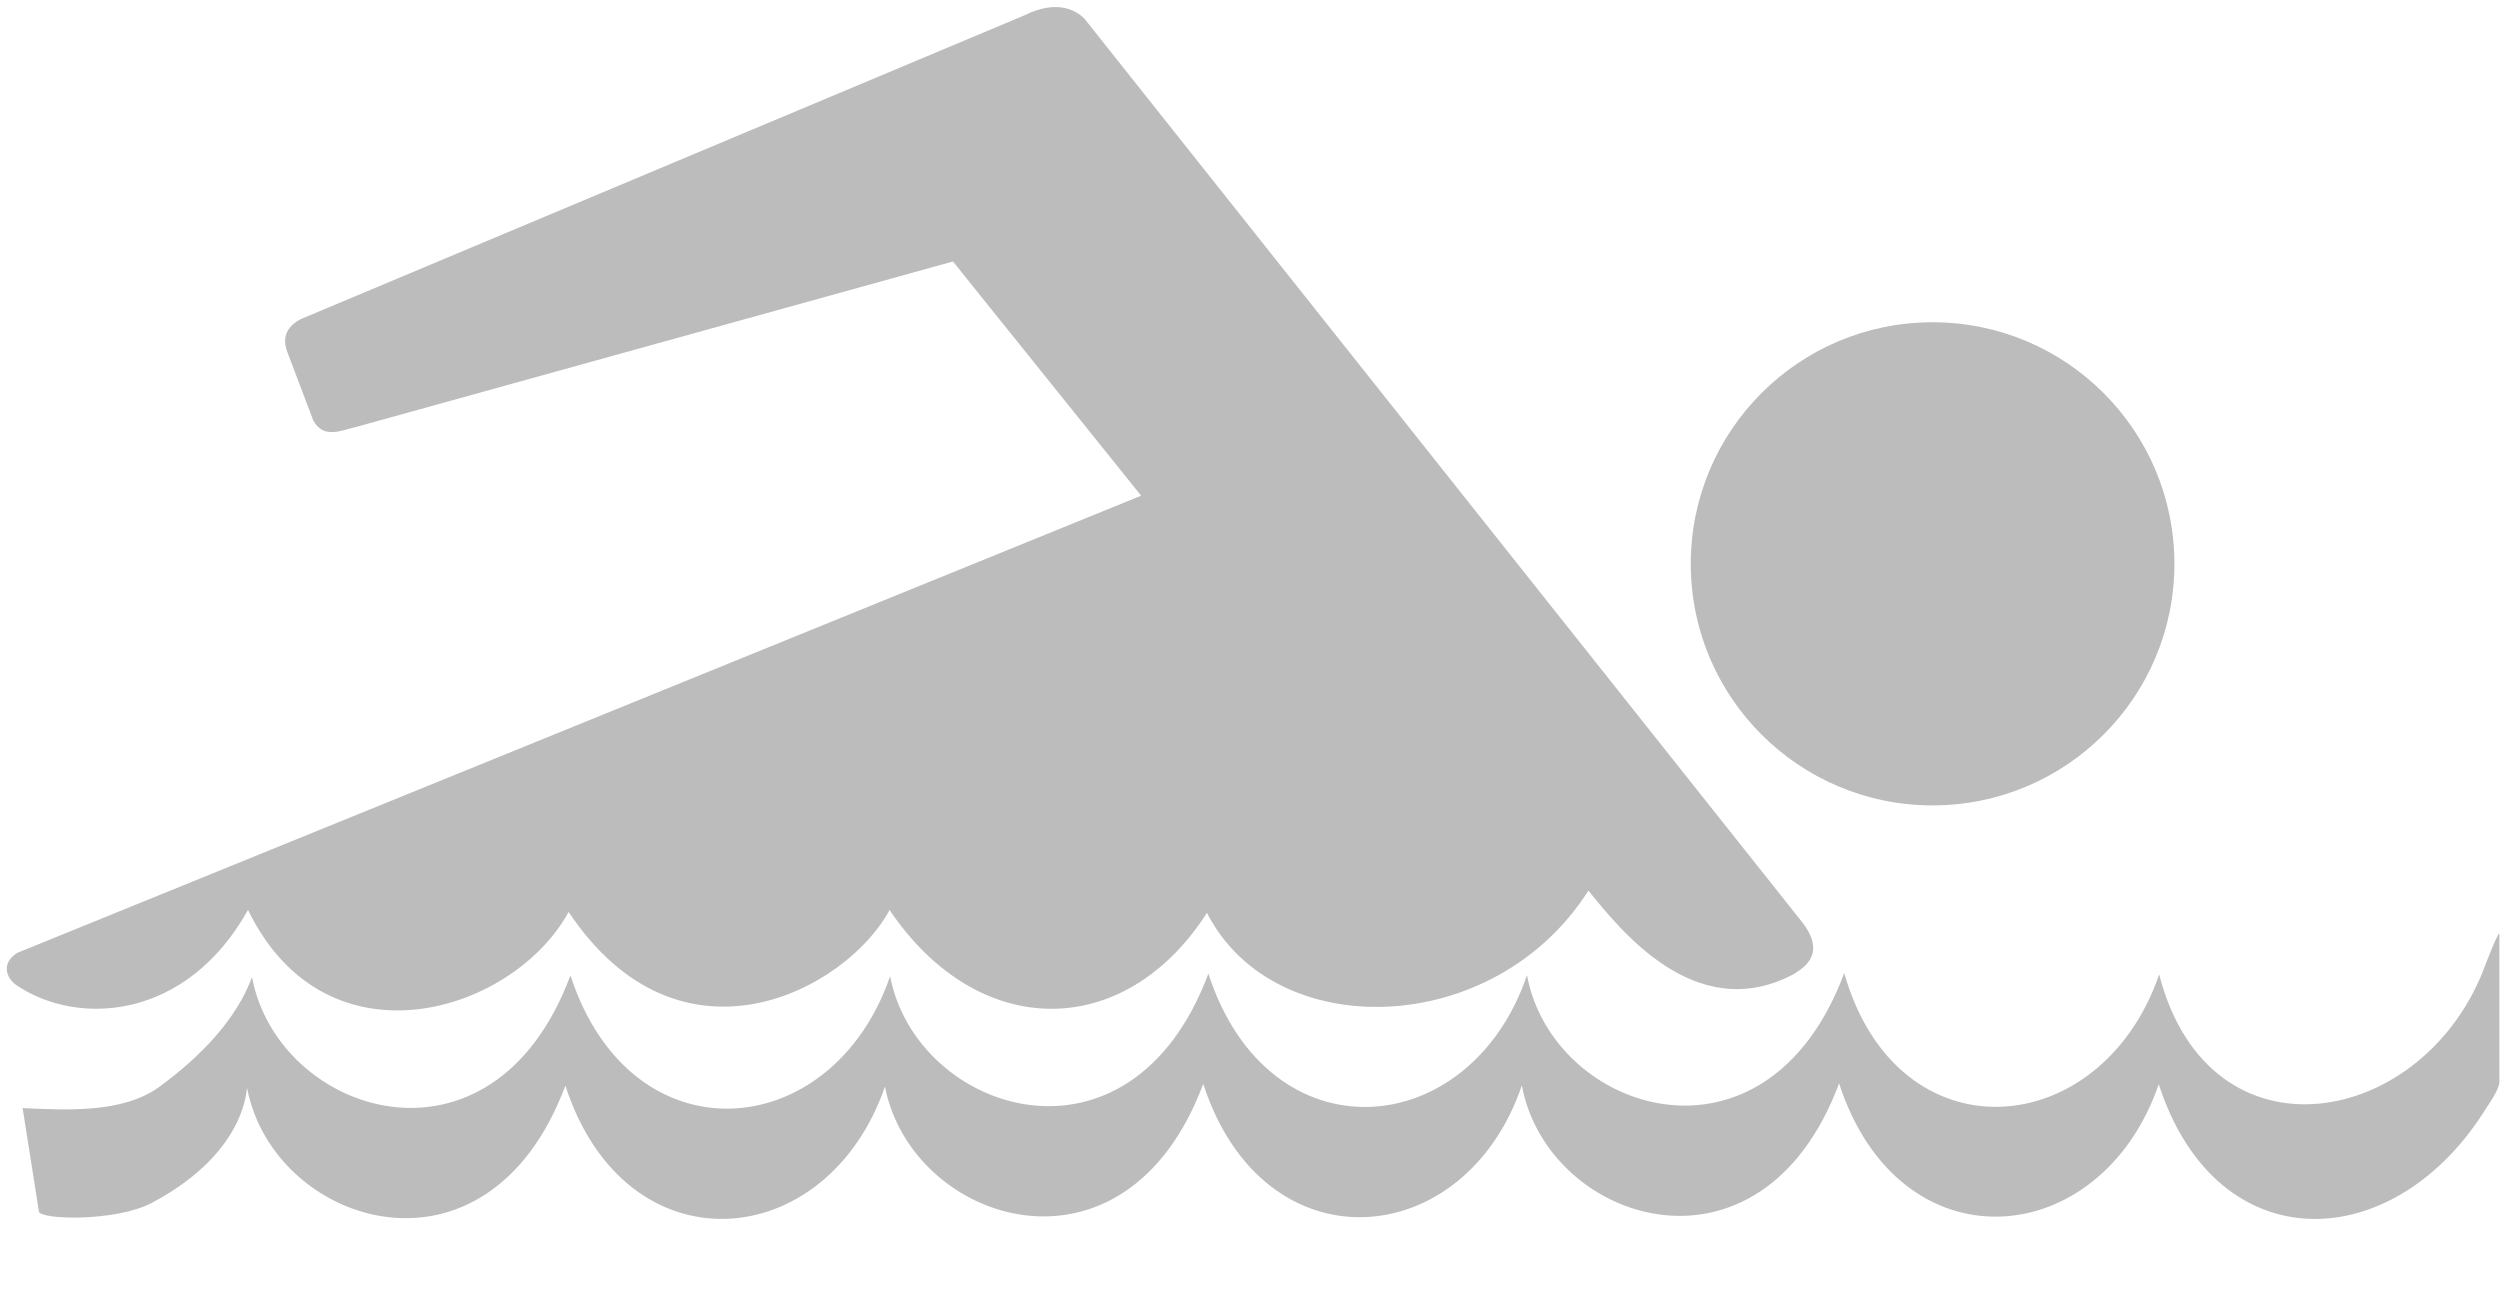
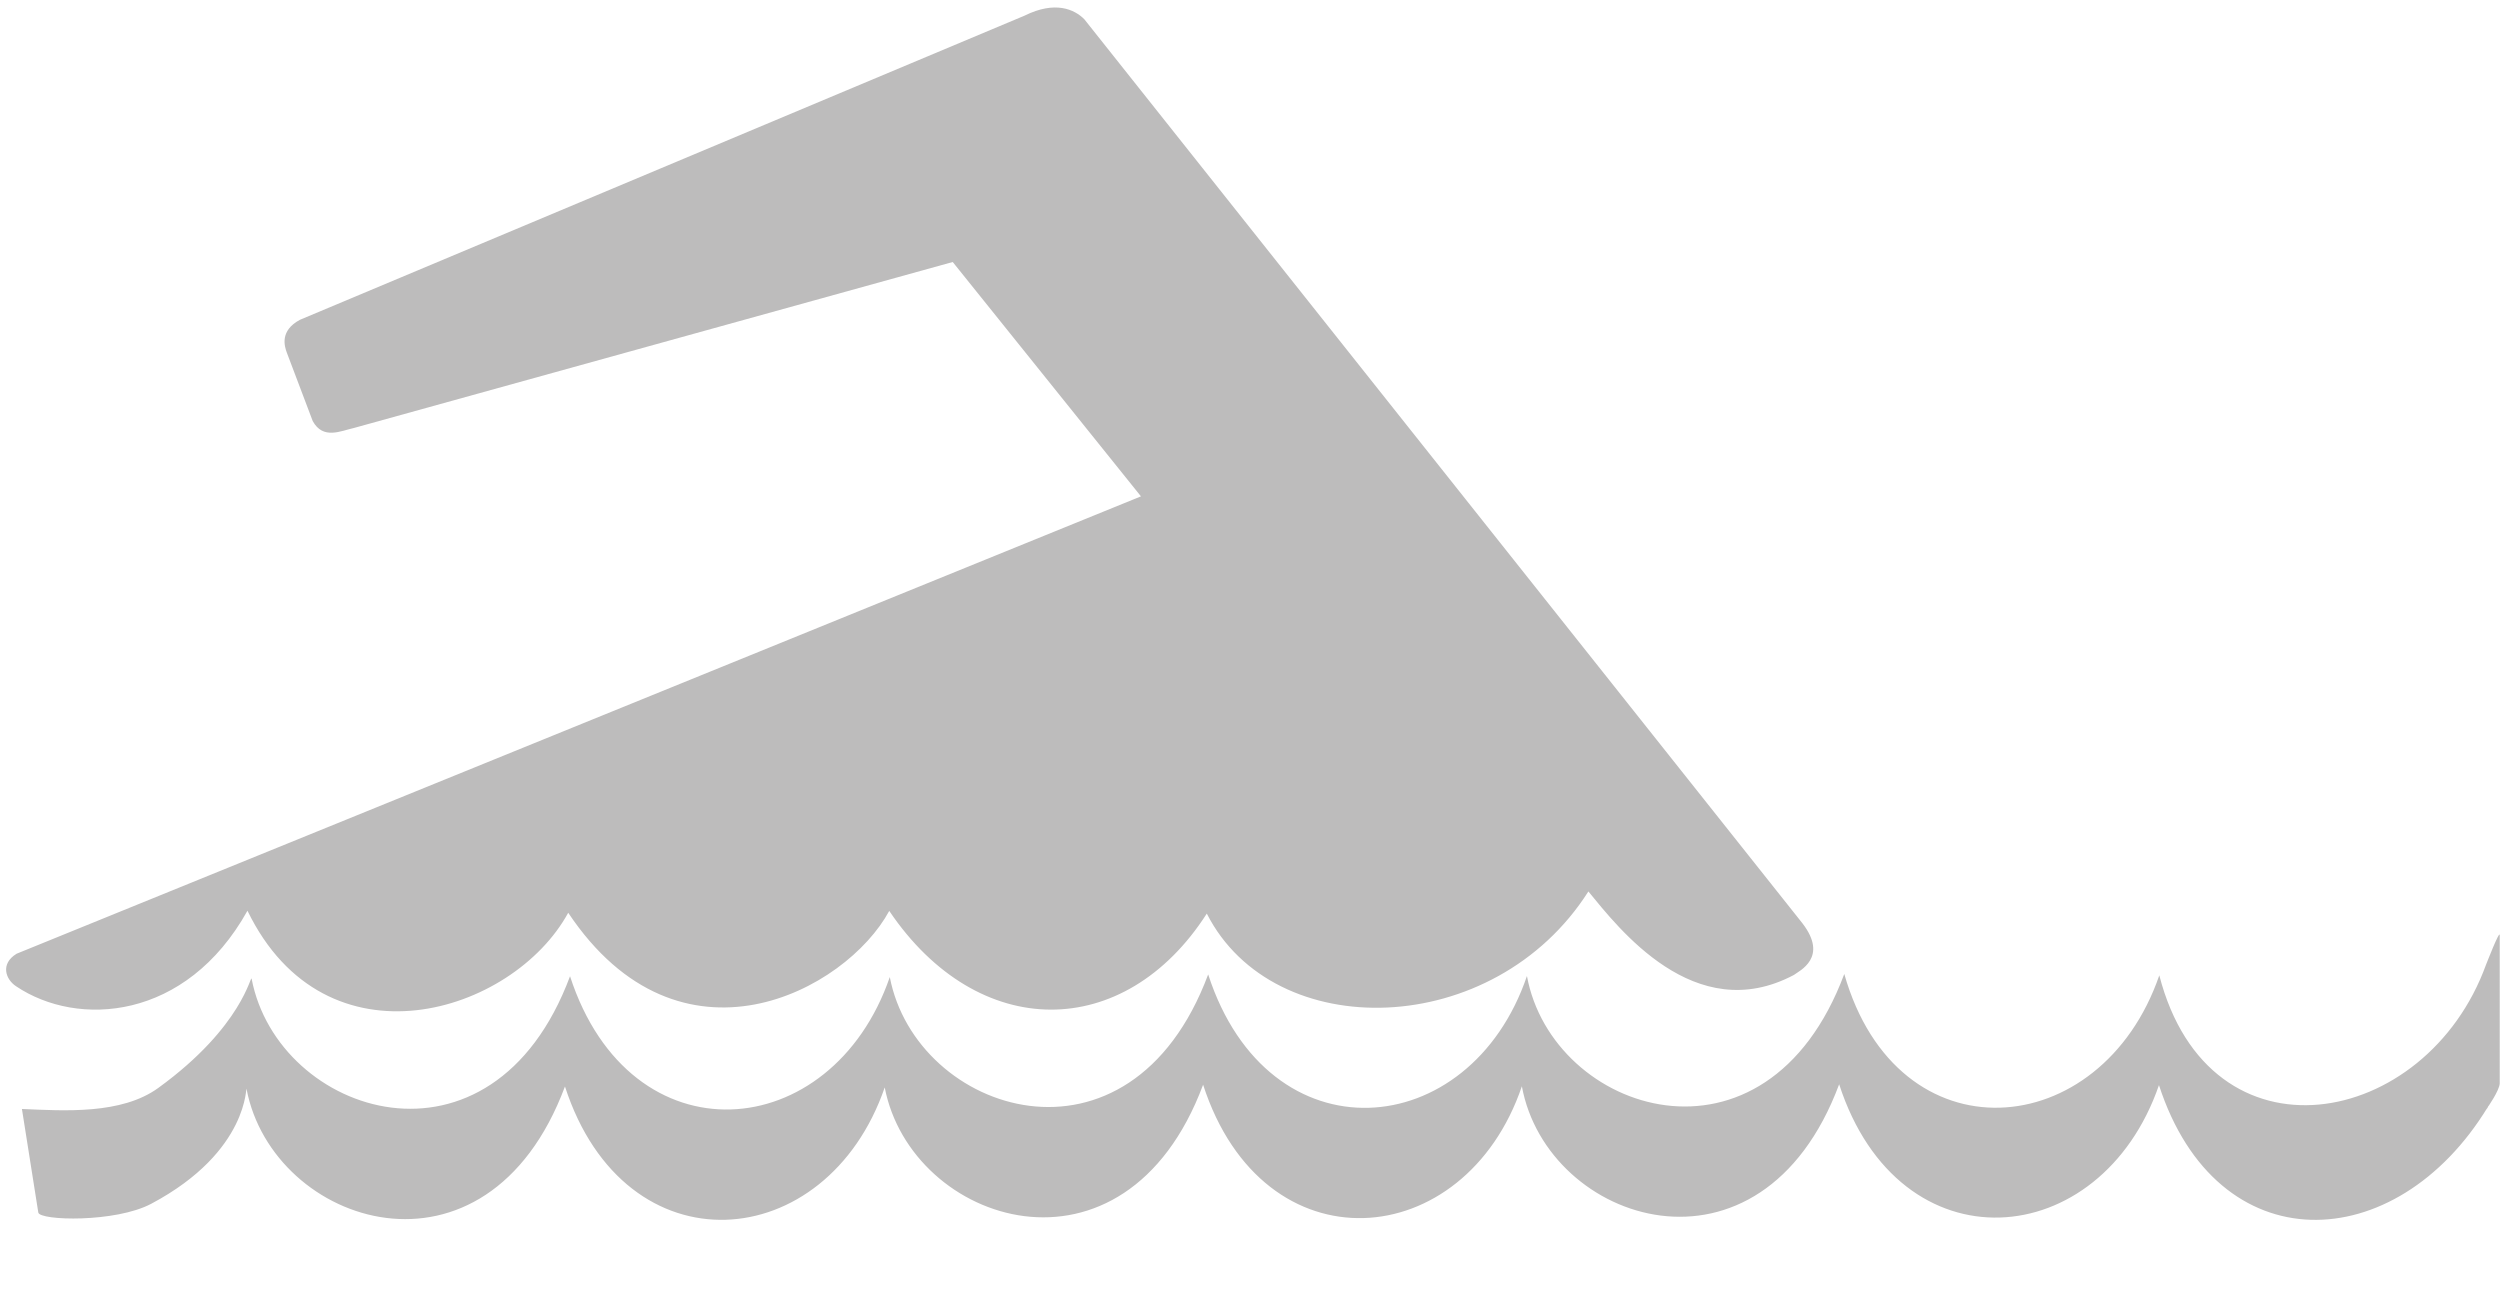
- <svg xmlns="http://www.w3.org/2000/svg" version="1.1" width="22.41mm" height="11.61mm" viewBox="0 0 63.51 32.92">
+ <svg xmlns="http://www.w3.org/2000/svg" version="1.1" width="16mm" height="8.3mm" viewBox="0 0 45.37 23.52">
  <g transform="scale(0.1)">
-     <path fill="#bdbcbc" fill-rule="evenodd" d="M631.97 281.34C631.94 281.41 635.11 276.87 635.11 275.11L635.11 237.49C635.11 236 631.67 244.93 631.65 244.99C616.46 286.86 561.36 296.96 548.64 247.69C533.87 290.5 482.08 294.66 468.59 247.34C448.69 300.64 394.39 282.84 387.96 247.85C373.45 290.5 322.28 294.65 306.97 247.47C287.07 300.77 232.78 282.97 226.08 248.14C211.32 290.96 160.14 295.09 144.83 247.92C124.93 301.22 70.64 283.4 63.94 248.6C63.68 247.21 61.87 260.57 40.24 276.3C30.85 283.11 16.26 282.1 5.58 281.65L9.73 307.95C10.06 310.03 29.28 310.58 38.44 305.73C63.64 292.34 62.37 275.23 62.65 276.61C69.33 311.44 123.64 329.24 143.54 275.94C158.83 323.12 210.01 318.97 224.77 276.17C231.47 310.98 285.78 328.8 305.66 275.49C320.97 322.66 372.15 318.53 386.65 275.88C393.09 310.86 447.39 328.68 467.28 275.37C482.59 322.54 533.77 318.41 548.53 275.59C563.29 321.05 608.72 319.51 632.05 281.19C632.93 279.74 631.15 282.88 631.97 281.34" />
-     <path fill="#bdbcbc" fill-rule="evenodd" d="M4.11 250.47C19.76 261 47.34 259.19 62.87 231.27C82.74 272.2 130.28 257.59 144.36 231.79C172.72 274.27 214.98 251.67 225.94 231.3C248.51 264.74 285.74 264.58 306.61 232.02C323.62 265.42 379.6 264.1 403.56 226.38C411.07 235.48 430.51 261 455.77 247.59C457.15 246.53 464.66 243.15 457.94 234.45C397.11 157.88 336.3 81.32 275.47 4.75C272.99 2.27 268.11 0 260.31 3.86C198.93 29.63 137.57 55.38 76.21 81.14C71.04 83.92 72.28 87.83 72.87 89.48C75.06 95.26 77.25 101.06 79.45 106.85C82.09 111.69 86.57 109.36 89.99 108.62C140.67 94.56 191.37 80.5 242.05 66.46C258 86.3 273.94 106.15 289.88 125.99C194.68 164.73 99.46 203.46 4.23 242.19C0 244.79 1.43 248.73 4.11 250.47" />
-     <path fill="#bdbcbc" fill-rule="evenodd" d="M491.04 81.91C524.98 81.91 552.51 109.4 552.51 143.32C552.51 177.21 524.98 204.71 491.04 204.71C457.09 204.71 429.58 177.21 429.58 143.32C429.58 109.4 457.09 81.91 491.04 81.91" />
+     <path fill="#bdbcbc" fill-rule="evenodd" d="M451.4 200.96C451.39 201 453.65 197.77 453.65 196.51L453.65 169.64C453.65 168.57 451.19 174.96 451.17 174.98C440.32 204.91 400.97 212.12 391.87 176.93C381.33 207.5 344.34 210.48 334.7 176.68C320.49 214.75 281.71 202.03 277.11 177.05C266.75 207.5 230.2 210.47 219.26 176.76C205.05 214.83 166.26 202.12 161.48 177.24C150.94 207.82 114.39 210.78 103.45 177.09C89.24 215.15 50.45 202.43 45.67 177.57C45.49 176.58 44.19 186.13 28.74 197.35C22.03 202.23 11.62 201.5 3.98 201.18L6.95 219.97C7.18 221.45 20.92 221.85 27.45 218.38C45.45 208.81 44.55 196.59 44.75 197.58C49.53 222.46 88.3 235.18 102.53 197.1C113.45 230.79 150.01 227.85 160.56 197.27C165.34 222.13 204.11 234.86 218.34 196.78C229.26 230.48 265.83 227.51 276.19 197.06C280.78 222.04 319.57 234.76 333.77 196.7C344.7 230.4 381.26 227.43 391.81 196.85C402.35 229.32 434.8 228.22 451.47 200.85C452.09 199.82 450.83 202.06 451.4 200.96" />
+     <path fill="#bdbcbc" fill-rule="evenodd" d="M2.92 178.91C14.11 186.44 33.8 185.14 44.91 165.2C59.09 194.44 93.06 183.99 103.12 165.57C123.38 195.9 153.54 179.76 161.38 165.23C177.5 189.1 204.1 188.98 219.01 165.72C231.15 189.59 271.14 188.65 288.26 161.7C293.62 168.2 307.51 186.42 325.55 176.86C326.54 176.1 331.9 173.69 327.09 167.46C283.65 112.78 240.21 58.08 196.77 3.4C194.99 1.63 191.51 0 185.94 2.76C142.1 21.17 98.27 39.56 54.43 57.96C50.74 59.94 51.62 62.74 52.05 63.91C53.62 68.05 55.18 72.18 56.75 76.33C58.64 79.77 61.83 78.12 64.27 77.58C100.47 67.55 136.69 57.51 172.9 47.47C184.28 61.65 195.67 75.82 207.06 90C139.04 117.67 71.04 145.33 3.02 173C0 174.84 1.02 177.67 2.92 178.91" />
  </g>
</svg>
